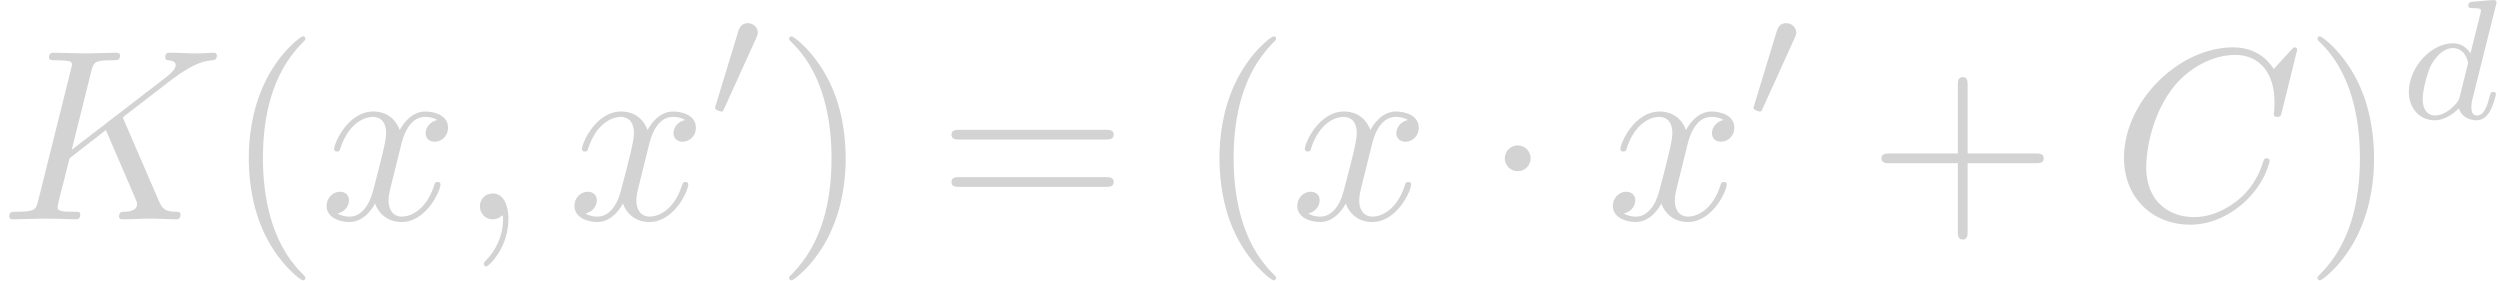
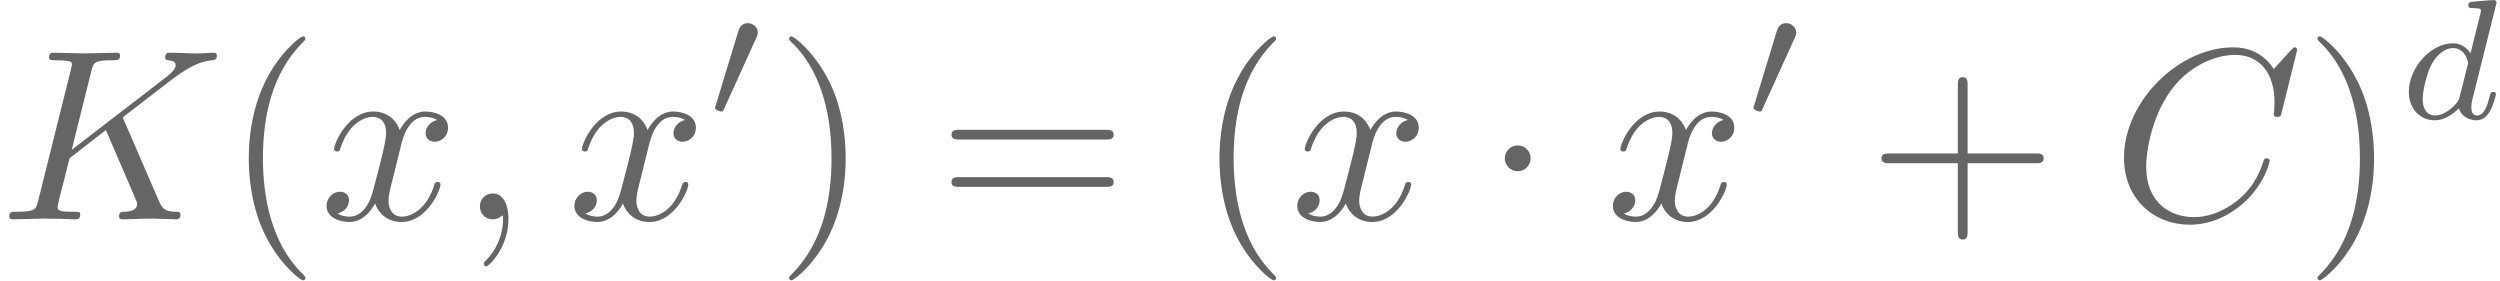
<svg xmlns="http://www.w3.org/2000/svg" xmlns:ns1="http://github.com/leegao/readme2tex/" xmlns:xlink="http://www.w3.org/1999/xlink" height="11.447pt" ns1:offset="0" version="1.1" viewBox="88.905 -59.039 102.101 11.447" width="102.101pt">
  <defs>
    <path d="M3.982 -4.631C3.989 -4.645 4.01 -4.735 4.01 -4.742C4.01 -4.777 3.982 -4.84 3.898 -4.84C3.759 -4.84 3.18 -4.784 3.006 -4.77C2.95 -4.763 2.852 -4.756 2.852 -4.61C2.852 -4.512 2.95 -4.512 3.034 -4.512C3.368 -4.512 3.368 -4.463 3.368 -4.407C3.368 -4.359 3.354 -4.317 3.34 -4.254L2.943 -2.664C2.797 -2.894 2.559 -3.075 2.225 -3.075C1.332 -3.075 0.425 -2.092 0.425 -1.088C0.425 -0.411 0.879 0.07 1.478 0.07C1.855 0.07 2.19 -0.146 2.469 -0.418C2.601 0 3.006 0.07 3.187 0.07C3.438 0.07 3.612 -0.084 3.738 -0.3C3.891 -0.572 3.982 -0.969 3.982 -0.997C3.982 -1.088 3.891 -1.088 3.87 -1.088C3.773 -1.088 3.766 -1.06 3.717 -0.872C3.633 -0.537 3.501 -0.126 3.208 -0.126C3.027 -0.126 2.978 -0.279 2.978 -0.467C2.978 -0.6 2.992 -0.663 3.013 -0.753L3.982 -4.631ZM2.497 -0.872C2.448 -0.676 2.294 -0.537 2.141 -0.404C2.078 -0.349 1.799 -0.126 1.499 -0.126C1.241 -0.126 0.99 -0.307 0.99 -0.802C0.99 -1.172 1.193 -1.939 1.353 -2.218C1.674 -2.776 2.029 -2.88 2.225 -2.88C2.713 -2.88 2.845 -2.35 2.845 -2.273C2.845 -2.246 2.831 -2.197 2.824 -2.176L2.497 -0.872Z" id="g3-100" />
    <path d="M2.022 -0.01C2.022 -0.667 1.773 -1.056 1.385 -1.056C1.056 -1.056 0.857 -0.807 0.857 -0.528C0.857 -0.259 1.056 0 1.385 0C1.504 0 1.634 -0.04 1.733 -0.13C1.763 -0.149 1.773 -0.159 1.783 -0.159S1.803 -0.149 1.803 -0.01C1.803 0.727 1.455 1.325 1.126 1.654C1.016 1.763 1.016 1.783 1.016 1.813C1.016 1.883 1.066 1.923 1.116 1.923C1.225 1.923 2.022 1.156 2.022 -0.01Z" id="g2-59" />
    <path d="M7.572 -6.924C7.572 -6.954 7.552 -7.024 7.462 -7.024C7.432 -7.024 7.422 -7.014 7.313 -6.904L6.615 -6.137C6.526 -6.276 6.067 -7.024 4.961 -7.024C2.74 -7.024 0.498 -4.822 0.498 -2.511C0.498 -0.867 1.674 0.219 3.198 0.219C4.065 0.219 4.822 -0.179 5.35 -0.638C6.276 -1.455 6.446 -2.361 6.446 -2.391C6.446 -2.491 6.346 -2.491 6.326 -2.491C6.267 -2.491 6.217 -2.471 6.197 -2.391C6.107 -2.102 5.878 -1.395 5.191 -0.817C4.503 -0.259 3.875 -0.09 3.357 -0.09C2.461 -0.09 1.405 -0.608 1.405 -2.162C1.405 -2.73 1.614 -4.344 2.61 -5.509C3.218 -6.217 4.154 -6.715 5.041 -6.715C6.057 -6.715 6.645 -5.948 6.645 -4.792C6.645 -4.394 6.615 -4.384 6.615 -4.284S6.725 -4.184 6.765 -4.184C6.894 -4.184 6.894 -4.204 6.944 -4.384L7.572 -6.924Z" id="g2-67" />
    <path d="M5.071 -4.025C5.061 -4.055 5.021 -4.134 5.021 -4.164C5.021 -4.174 5.2 -4.314 5.31 -4.394L7.054 -5.738C7.99 -6.426 8.379 -6.466 8.677 -6.496C8.757 -6.506 8.857 -6.516 8.857 -6.695C8.857 -6.735 8.827 -6.804 8.747 -6.804C8.528 -6.804 8.279 -6.775 8.04 -6.775C7.681 -6.775 7.293 -6.804 6.934 -6.804C6.864 -6.804 6.745 -6.804 6.745 -6.605C6.745 -6.535 6.795 -6.506 6.864 -6.496C7.083 -6.476 7.173 -6.426 7.173 -6.286C7.173 -6.107 6.874 -5.878 6.814 -5.828L2.929 -2.839L3.726 -6.037C3.816 -6.396 3.836 -6.496 4.563 -6.496C4.812 -6.496 4.902 -6.496 4.902 -6.695C4.902 -6.785 4.822 -6.804 4.762 -6.804C4.483 -6.804 3.766 -6.775 3.487 -6.775C3.198 -6.775 2.491 -6.804 2.202 -6.804C2.132 -6.804 2.002 -6.804 2.002 -6.615C2.002 -6.496 2.092 -6.496 2.291 -6.496C2.421 -6.496 2.6 -6.486 2.72 -6.476C2.879 -6.456 2.939 -6.426 2.939 -6.316C2.939 -6.276 2.929 -6.247 2.899 -6.127L1.564 -0.777C1.465 -0.389 1.445 -0.309 0.658 -0.309C0.488 -0.309 0.379 -0.309 0.379 -0.12C0.379 0 0.498 0 0.528 0C0.807 0 1.514 -0.03 1.793 -0.03C2.002 -0.03 2.222 -0.02 2.431 -0.02C2.65 -0.02 2.869 0 3.078 0C3.148 0 3.278 0 3.278 -0.199C3.278 -0.309 3.188 -0.309 2.999 -0.309C2.63 -0.309 2.351 -0.309 2.351 -0.488C2.351 -0.558 2.411 -0.777 2.441 -0.927C2.58 -1.445 2.71 -1.973 2.839 -2.491L4.324 -3.646L5.479 -0.966C5.599 -0.697 5.599 -0.677 5.599 -0.618C5.599 -0.319 5.171 -0.309 5.081 -0.309C4.971 -0.309 4.862 -0.309 4.862 -0.11C4.862 0 4.981 0 5.001 0C5.4 0 5.818 -0.03 6.217 -0.03C6.436 -0.03 6.974 0 7.193 0C7.243 0 7.372 0 7.372 -0.199C7.372 -0.309 7.263 -0.309 7.173 -0.309C6.765 -0.319 6.635 -0.408 6.486 -0.757L5.071 -4.025Z" id="g2-75" />
    <path d="M3.328 -3.009C3.387 -3.268 3.616 -4.184 4.314 -4.184C4.364 -4.184 4.603 -4.184 4.812 -4.055C4.533 -4.005 4.334 -3.756 4.334 -3.517C4.334 -3.357 4.443 -3.168 4.712 -3.168C4.932 -3.168 5.25 -3.347 5.25 -3.746C5.25 -4.264 4.663 -4.403 4.324 -4.403C3.746 -4.403 3.397 -3.875 3.278 -3.646C3.029 -4.304 2.491 -4.403 2.202 -4.403C1.166 -4.403 0.598 -3.118 0.598 -2.869C0.598 -2.77 0.697 -2.77 0.717 -2.77C0.797 -2.77 0.827 -2.79 0.847 -2.879C1.186 -3.935 1.843 -4.184 2.182 -4.184C2.371 -4.184 2.72 -4.095 2.72 -3.517C2.72 -3.208 2.55 -2.54 2.182 -1.146C2.022 -0.528 1.674 -0.11 1.235 -0.11C1.176 -0.11 0.946 -0.11 0.737 -0.239C0.986 -0.289 1.205 -0.498 1.205 -0.777C1.205 -1.046 0.986 -1.126 0.837 -1.126C0.538 -1.126 0.289 -0.867 0.289 -0.548C0.289 -0.09 0.787 0.11 1.225 0.11C1.883 0.11 2.242 -0.588 2.271 -0.648C2.391 -0.279 2.75 0.11 3.347 0.11C4.374 0.11 4.941 -1.176 4.941 -1.425C4.941 -1.524 4.852 -1.524 4.822 -1.524C4.732 -1.524 4.712 -1.484 4.692 -1.415C4.364 -0.349 3.686 -0.11 3.367 -0.11C2.979 -0.11 2.819 -0.428 2.819 -0.767C2.819 -0.986 2.879 -1.205 2.989 -1.644L3.328 -3.009Z" id="g2-120" />
    <path d="M3.298 2.391C3.298 2.361 3.298 2.341 3.128 2.172C1.883 0.917 1.564 -0.966 1.564 -2.491C1.564 -4.224 1.943 -5.958 3.168 -7.203C3.298 -7.323 3.298 -7.342 3.298 -7.372C3.298 -7.442 3.258 -7.472 3.198 -7.472C3.098 -7.472 2.202 -6.795 1.614 -5.529C1.106 -4.433 0.986 -3.328 0.986 -2.491C0.986 -1.714 1.096 -0.508 1.644 0.618C2.242 1.843 3.098 2.491 3.198 2.491C3.258 2.491 3.298 2.461 3.298 2.391Z" id="g4-40" />
    <path d="M2.879 -2.491C2.879 -3.268 2.77 -4.473 2.222 -5.599C1.624 -6.824 0.767 -7.472 0.667 -7.472C0.608 -7.472 0.568 -7.432 0.568 -7.372C0.568 -7.342 0.568 -7.323 0.757 -7.143C1.733 -6.157 2.301 -4.573 2.301 -2.491C2.301 -0.787 1.933 0.966 0.697 2.222C0.568 2.341 0.568 2.361 0.568 2.391C0.568 2.451 0.608 2.491 0.667 2.491C0.767 2.491 1.664 1.813 2.252 0.548C2.76 -0.548 2.879 -1.654 2.879 -2.491Z" id="g4-41" />
    <path d="M4.075 -2.291H6.854C6.994 -2.291 7.183 -2.291 7.183 -2.491S6.994 -2.69 6.854 -2.69H4.075V-5.479C4.075 -5.619 4.075 -5.808 3.875 -5.808S3.676 -5.619 3.676 -5.479V-2.69H0.887C0.747 -2.69 0.558 -2.69 0.558 -2.491S0.747 -2.291 0.887 -2.291H3.676V0.498C3.676 0.638 3.676 0.827 3.875 0.827S4.075 0.638 4.075 0.498V-2.291Z" id="g4-43" />
    <path d="M6.844 -3.258C6.994 -3.258 7.183 -3.258 7.183 -3.457S6.994 -3.656 6.854 -3.656H0.887C0.747 -3.656 0.558 -3.656 0.558 -3.457S0.747 -3.258 0.897 -3.258H6.844ZM6.854 -1.325C6.994 -1.325 7.183 -1.325 7.183 -1.524S6.994 -1.724 6.844 -1.724H0.897C0.747 -1.724 0.558 -1.724 0.558 -1.524S0.747 -1.325 0.887 -1.325H6.854Z" id="g4-61" />
    <path d="M2.022 -3.292C2.078 -3.41 2.085 -3.466 2.085 -3.515C2.085 -3.731 1.89 -3.898 1.674 -3.898C1.409 -3.898 1.325 -3.682 1.29 -3.571L0.37 -0.551C0.363 -0.537 0.335 -0.446 0.335 -0.439C0.335 -0.356 0.551 -0.286 0.607 -0.286C0.656 -0.286 0.663 -0.3 0.711 -0.404L2.022 -3.292Z" id="g1-48" />
    <path d="M1.913 -2.491C1.913 -2.78 1.674 -3.019 1.385 -3.019S0.857 -2.78 0.857 -2.491S1.096 -1.963 1.385 -1.963S1.913 -2.202 1.913 -2.491Z" id="g0-1" />
  </defs>
-   <g fill-opacity="1.0" id="page1" fill="#D3D3D3">
+   <g fill-opacity="1.0" id="page1" fill="#656565">
    <use x="88.905" y="-50.082" xlink:href="#g2-75" />
    <use x="98.079" y="-50.082" xlink:href="#g4-40" />
    <use x="101.953" y="-50.082" xlink:href="#g2-120" />
    <use x="107.647" y="-50.082" xlink:href="#g2-59" />
    <use x="112.075" y="-50.082" xlink:href="#g2-120" />
    <use x="117.769" y="-54.196" xlink:href="#g1-48" />
    <use x="120.564" y="-50.082" xlink:href="#g4-41" />
    <use x="127.206" y="-50.082" xlink:href="#g4-61" />
    <use x="137.722" y="-50.082" xlink:href="#g4-40" />
    <use x="141.596" y="-50.082" xlink:href="#g2-120" />
    <use x="149.504" y="-50.082" xlink:href="#g0-1" />
    <use x="154.485" y="-50.082" xlink:href="#g2-120" />
    <use x="160.179" y="-54.196" xlink:href="#g1-48" />
    <use x="165.188" y="-50.082" xlink:href="#g4-43" />
    <use x="175.151" y="-50.082" xlink:href="#g2-67" />
    <use x="182.984" y="-50.082" xlink:href="#g4-41" />
    <use x="186.858" y="-54.196" xlink:href="#g3-100" />
  </g>
</svg>
